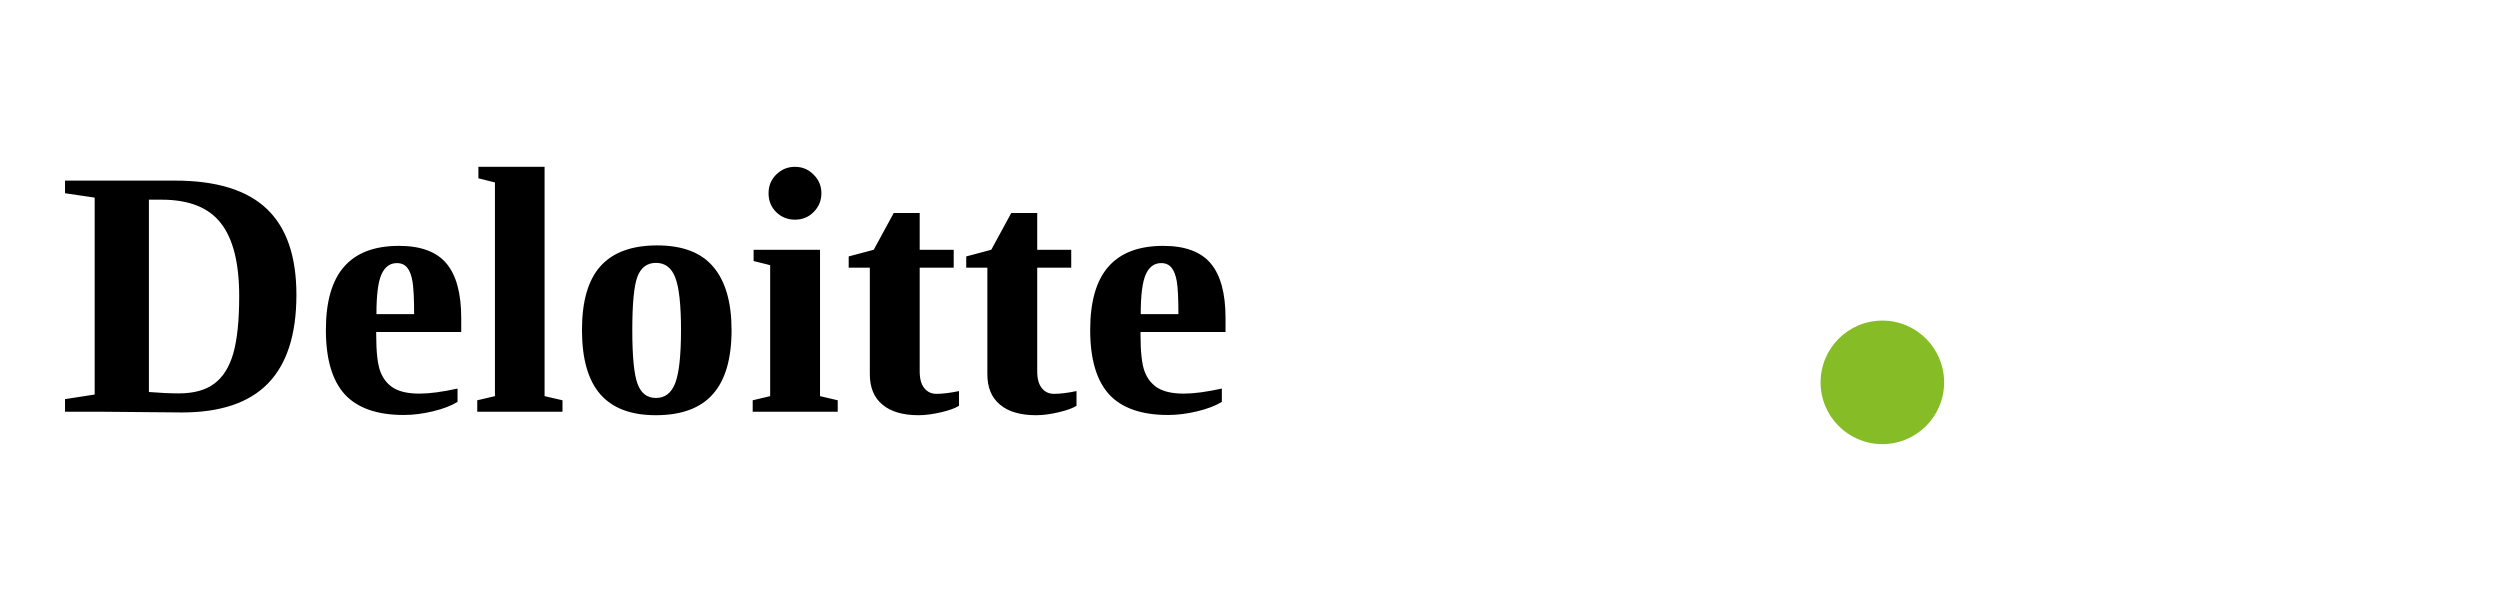
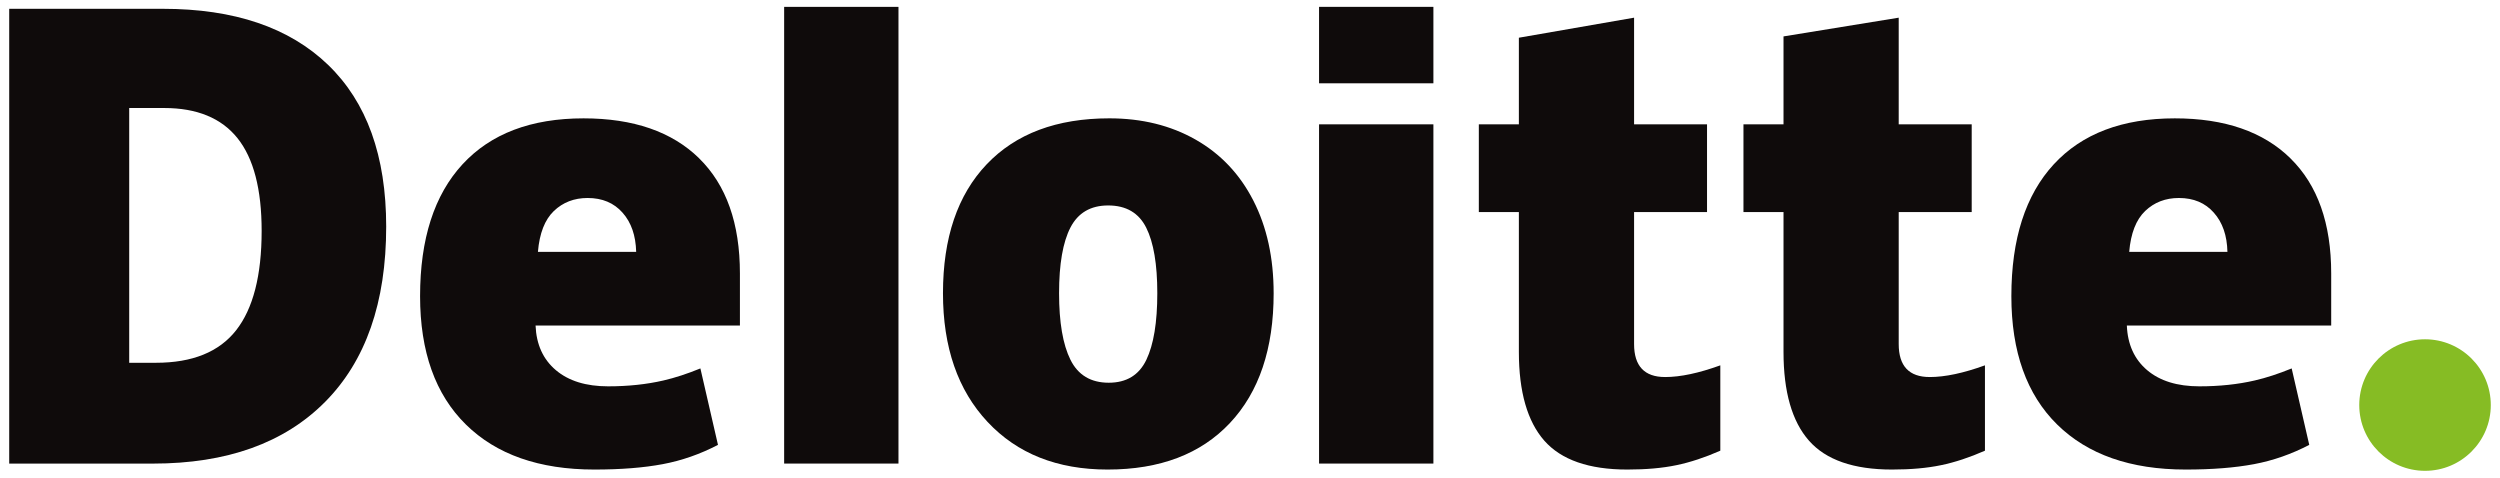
- <svg xmlns="http://www.w3.org/2000/svg" viewBox="0 0 170 40" role="img" aria-label="Deloitte">
-   <text x="4" y="28" font-family="Georgia, 'Times New Roman', serif" font-size="24" font-weight="600" fill="#000000">Deloitte</text>
-   <circle cx="128" cy="26" r="4.2" fill="#86BC25" />
+ <svg xmlns="http://www.w3.org/2000/svg" viewBox="13.8 14.747 892.4 170.507" width="892.4" height="170.507">
+   <g transform="translate(-2521.97,-654.3426)">
+     <g transform="matrix(3.067645,0,0,3.067645,-6165.655,-2195.369)">
+       <g transform="matrix(1.771654,0,0,1.771654,-2301.05,-745.3766)">
+         <path d="m 3054.827,974.386 c 0,-2.385 1.936,-4.32 4.32,-4.32 2.385,0 4.319,1.935 4.319,4.32 0,2.385 -1.934,4.319 -4.319,4.319 -2.384,0 -4.32,-1.934 -4.32,-4.319" style="fill:#86bc24" />
+         <path d="m 2917.055,962.946 c 0,-2.736 -0.529,-4.766 -1.586,-6.089 -1.059,-1.321 -2.663,-1.981 -4.819,-1.981 l -2.294,0 0,16.733 1.755,0 c 2.395,0 4.15,-0.71 5.268,-2.135 1.116,-1.423 1.676,-3.599 1.676,-6.527 m 8.18,-0.285 c 0,4.985 -1.34,8.826 -4.02,11.523 -2.68,2.697 -6.447,4.046 -11.304,4.046 l -9.436,0 0,-29.871 10.095,0 c 4.683,0 8.297,1.226 10.845,3.678 2.546,2.453 3.82,5.992 3.82,10.625" style="fill:#0f0b0b" />
+         <path d="m 2951.373,978.229 7.509,0 0,-29.996 -7.509,0 0,29.996 z" style="fill:#0f0b0b" />
+         <path d="m 2969.43,967.04 c 0,1.913 0.25,3.371 0.749,4.374 0.5,1.004 1.337,1.505 2.515,1.505 1.165,0 1.989,-0.501 2.469,-1.505 0.48,-1.002 0.719,-2.461 0.719,-4.374 0,-1.903 -0.242,-3.337 -0.729,-4.306 -0.487,-0.971 -1.319,-1.458 -2.498,-1.458 -1.153,0 -1.976,0.484 -2.476,1.446 -0.499,0.964 -0.749,2.402 -0.749,4.317 m 14.094,0 c 0,3.644 -0.955,6.486 -2.87,8.524 -1.914,2.039 -4.593,3.059 -8.036,3.059 -3.303,0 -5.931,-1.042 -7.883,-3.127 -1.954,-2.085 -2.93,-4.902 -2.93,-8.455 0,-3.632 0.956,-6.455 2.871,-8.467 1.915,-2.013 4.6,-3.019 8.057,-3.019 2.136,0 4.026,0.466 5.664,1.397 1.639,0.931 2.904,2.265 3.792,4.003 0.89,1.735 1.334,3.765 1.334,6.086" style="fill:#0f0b0b" />
+         <path d="m 2986.506,978.229 7.51,0 0,-11.48 0,-10.801 -7.51,0 0,22.281 z" style="fill:#0f0b0b" />
+         <path d="m 2986.506,953.253 7.51,0 0,-5.021 -7.51,0 0,5.021 z" style="fill:#0f0b0b" />
+         <path d="m 3009.231,972.546 c 1.014,0 2.221,-0.258 3.63,-0.769 l 0,5.606 c -1.012,0.445 -1.975,0.764 -2.89,0.953 -0.915,0.191 -1.989,0.286 -3.217,0.286 -2.521,0 -4.339,-0.634 -5.455,-1.899 -1.111,-1.265 -1.669,-3.208 -1.669,-5.829 l 0,-9.185 -2.63,0 0,-5.76 2.63,0 0,-5.69 7.567,-1.316 0,7.006 4.791,0 0,5.76 -4.791,0 0,8.672 c 0,1.442 0.679,2.164 2.034,2.164" style="fill:#0f0b0b" />
+         <path d="m 3026.612,972.546 c 1.014,0 2.221,-0.258 3.63,-0.769 l 0,5.606 c -1.011,0.445 -1.975,0.764 -2.89,0.953 -0.916,0.191 -1.986,0.286 -3.217,0.286 -2.521,0 -4.339,-0.634 -5.452,-1.899 -1.114,-1.265 -1.671,-3.208 -1.671,-5.829 l 0,-9.185 -2.631,0 0,-5.76 2.631,0 0,-5.776 7.566,-1.23 0,7.006 4.794,0 0,5.76 -4.794,0 0,8.672 c 0,1.442 0.679,2.164 2.035,2.164" style="fill:#0f0b0b" />
+         <path d="m 3039.717,964.326 c 0.102,-1.22 0.451,-2.114 1.046,-2.685 0.598,-0.57 1.335,-0.855 2.218,-0.855 0.963,0 1.728,0.32 2.295,0.965 0.571,0.641 0.869,1.5 0.892,2.575 l -6.451,0 z m 10.59,-6.145 c -1.785,-1.75 -4.317,-2.626 -7.594,-2.626 -3.444,0 -6.094,1.006 -7.951,3.019 -1.856,2.013 -2.785,4.9 -2.785,8.662 0,3.644 1.004,6.454 3.006,8.426 2.004,1.972 4.817,2.96 8.441,2.96 1.74,0 3.237,-0.119 4.492,-0.355 1.248,-0.234 2.455,-0.656 3.626,-1.266 l -1.154,-5.021 c -0.851,0.347 -1.661,0.615 -2.426,0.791 -1.105,0.256 -2.317,0.385 -3.638,0.385 -1.447,0 -2.59,-0.354 -3.427,-1.061 -0.838,-0.709 -1.284,-1.686 -1.335,-2.931 l 13.422,0 0,-3.421 c 0,-3.291 -0.893,-5.812 -2.679,-7.561" style="fill:#0f0b0b" />
+         <path d="m 2935.201,964.326 c 0.102,-1.22 0.451,-2.114 1.046,-2.685 0.596,-0.57 1.335,-0.855 2.219,-0.855 0.96,0 1.725,0.32 2.294,0.965 0.571,0.641 0.867,1.5 0.894,2.575 l -6.452,0 z m 10.591,-6.145 c -1.786,-1.75 -4.317,-2.626 -7.595,-2.626 -3.445,0 -6.094,1.006 -7.95,3.019 -1.856,2.013 -2.786,4.9 -2.786,8.662 0,3.644 1.002,6.454 3.007,8.426 2.002,1.972 4.816,2.96 8.44,2.96 1.74,0 3.237,-0.119 4.492,-0.355 1.248,-0.234 2.455,-0.656 3.627,-1.266 l -1.155,-5.021 c -0.851,0.347 -1.661,0.615 -2.425,0.791 -1.107,0.256 -2.319,0.385 -3.639,0.385 -1.446,0 -2.59,-0.354 -3.427,-1.061 -0.839,-0.709 -1.284,-1.686 -1.335,-2.931 l 13.422,0 0,-3.421 c 0,-3.291 -0.893,-5.812 -2.678,-7.561" style="fill:#0f0b0b" />
+       </g>
+     </g>
+   </g>
</svg>
